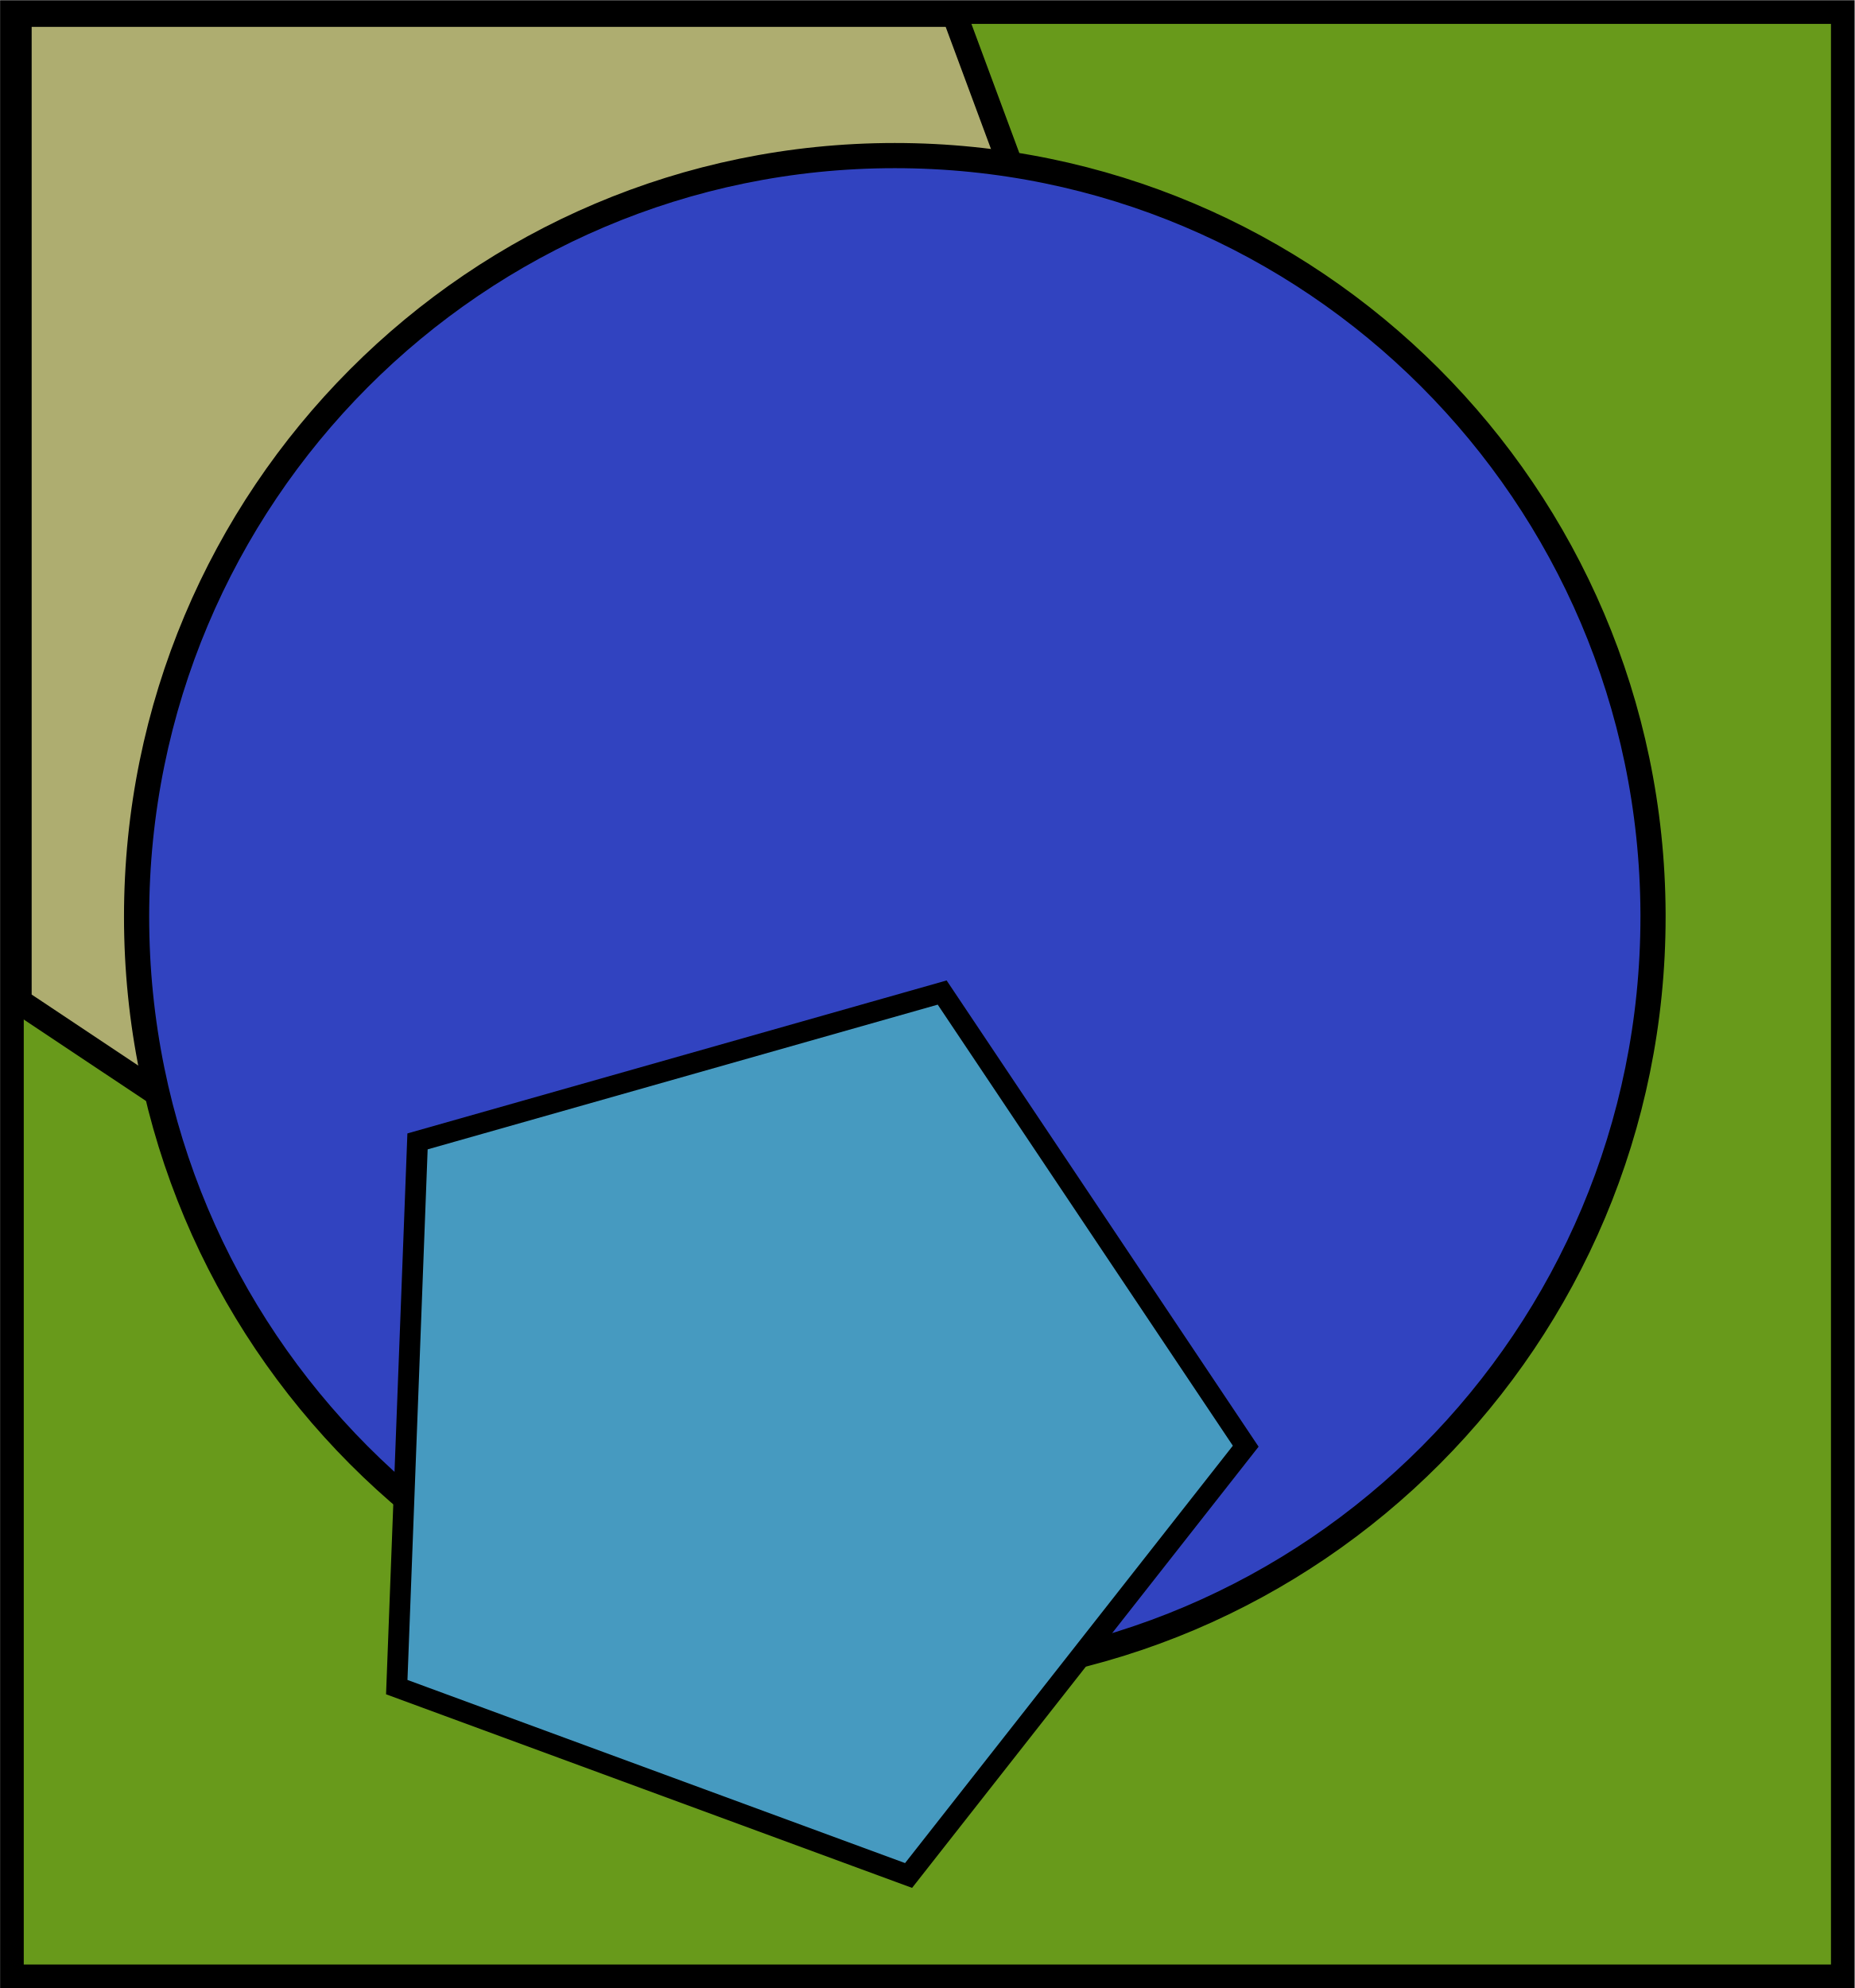
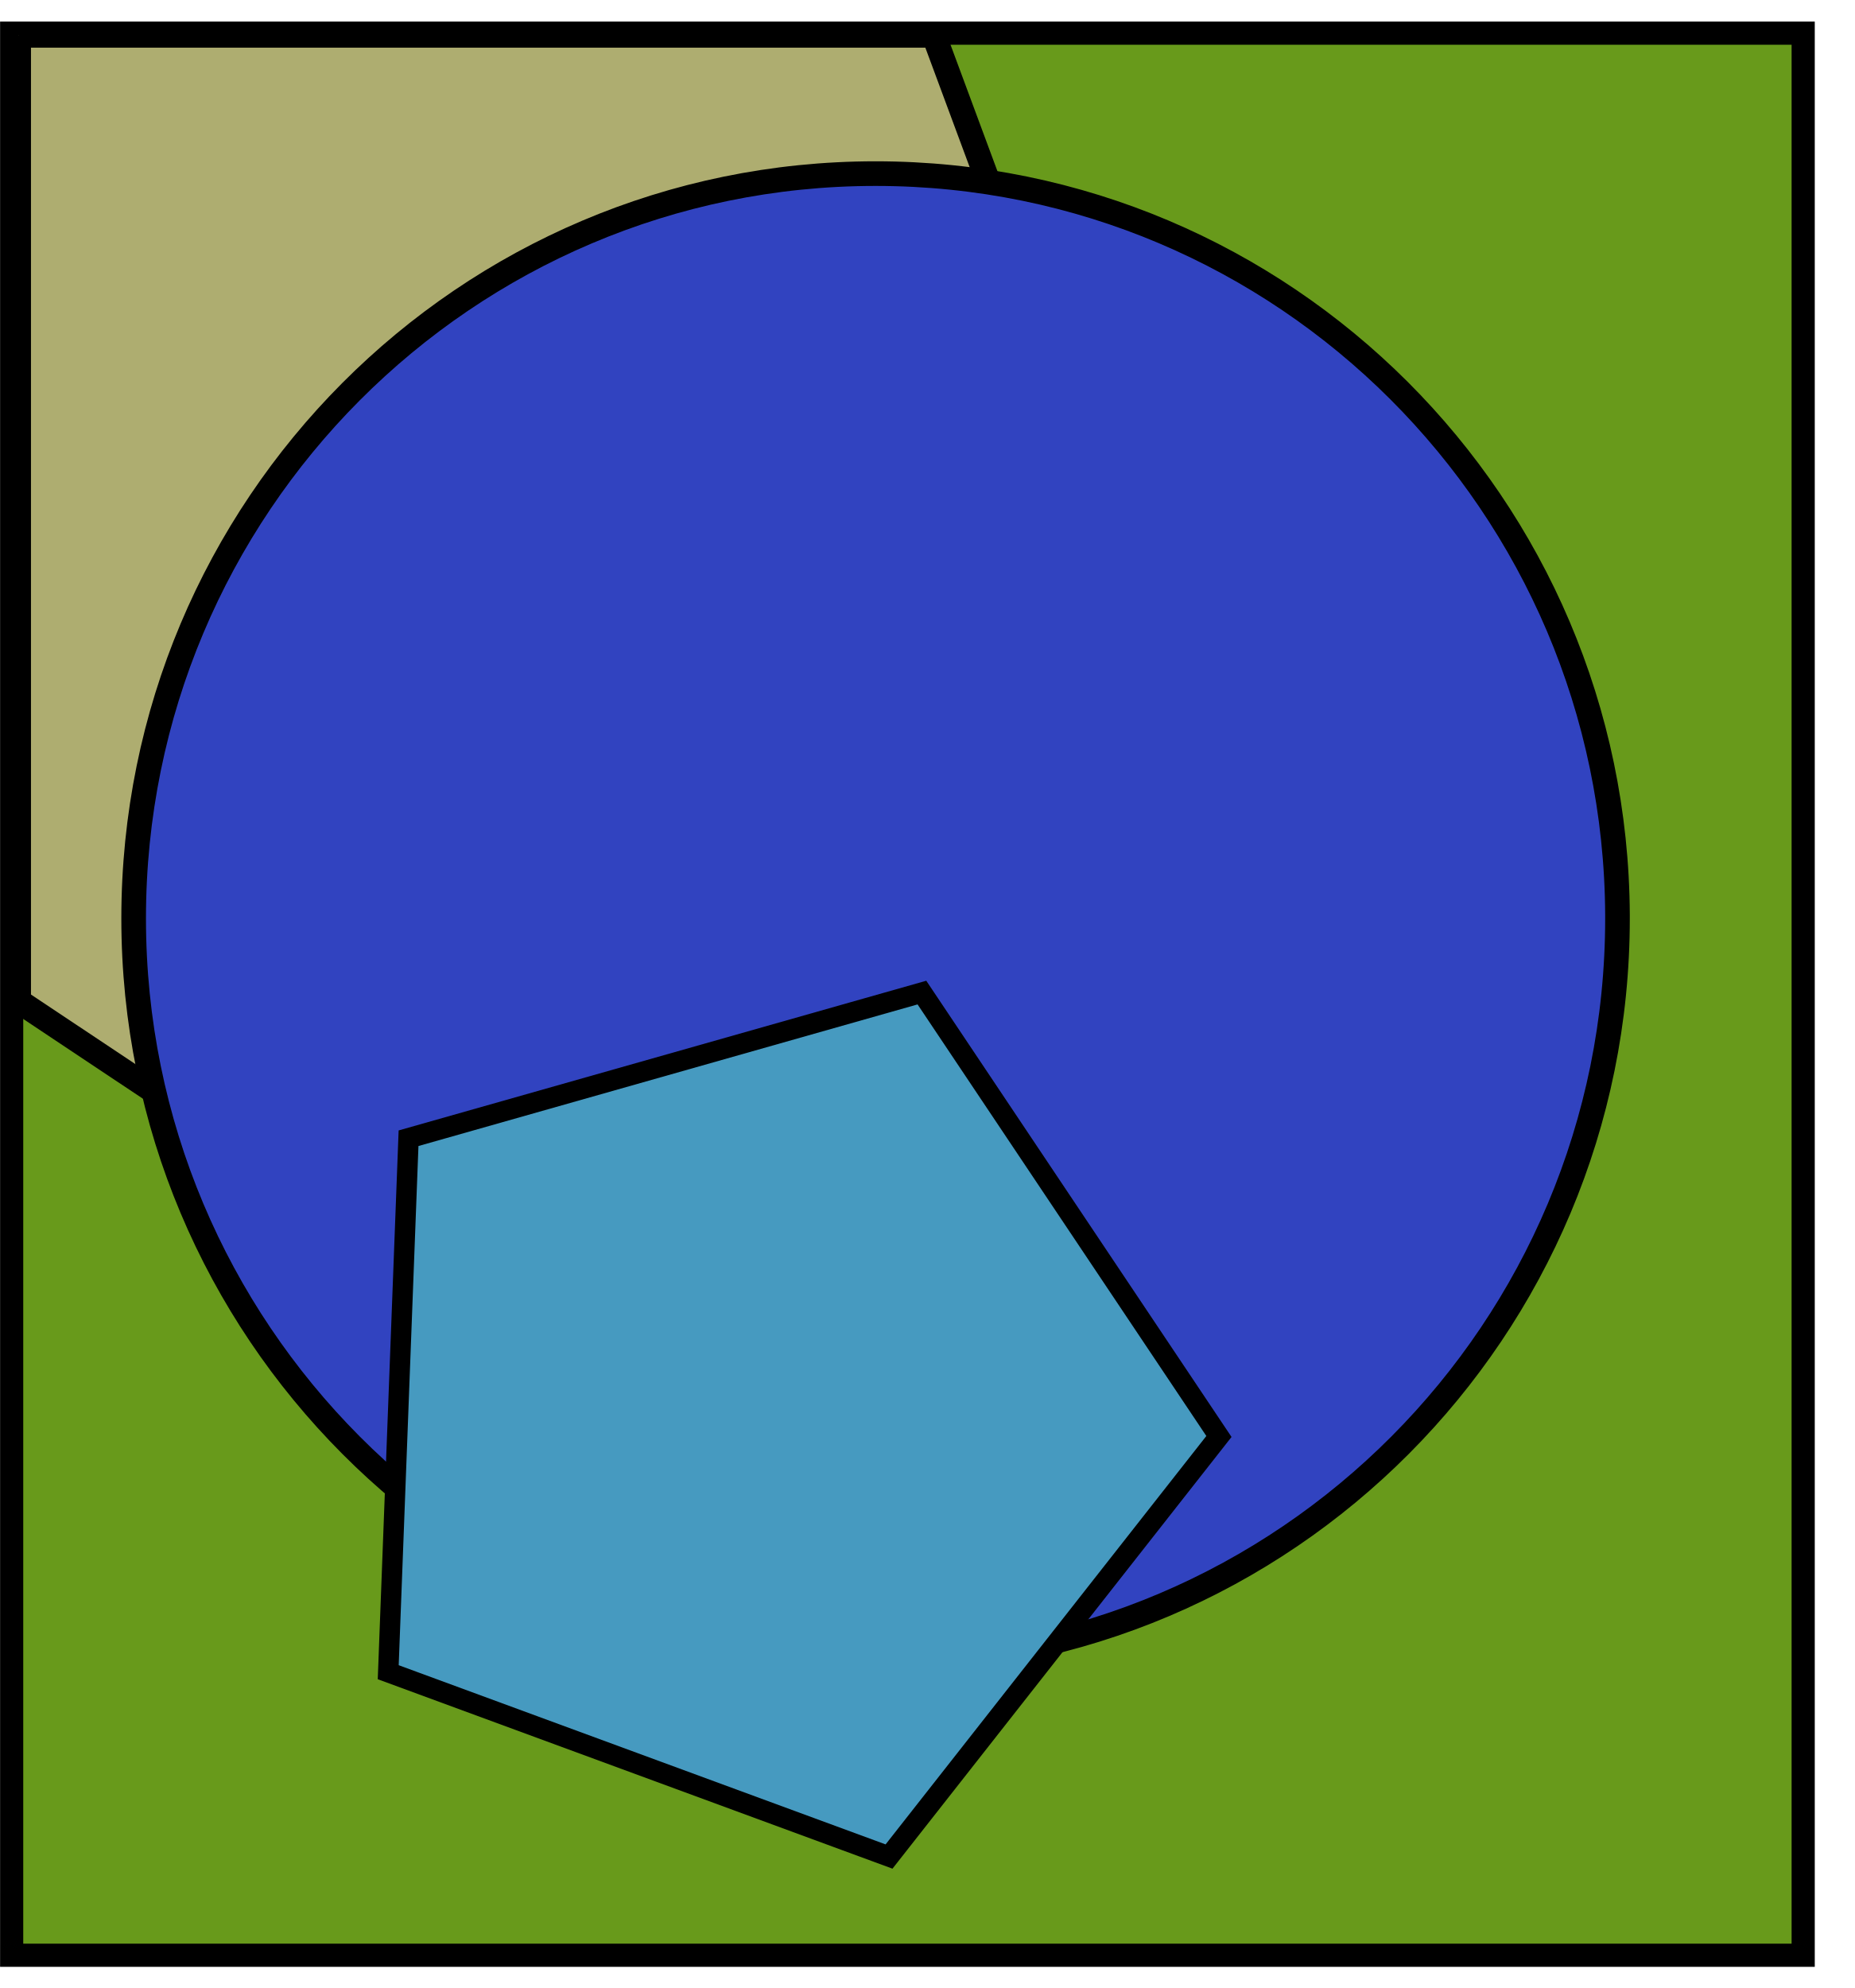
- <svg xmlns="http://www.w3.org/2000/svg" version="1.1" viewbox="0 0 900 900" id="svg2">
+ <svg xmlns="http://www.w3.org/2000/svg" version="1.1" viewbox="0 0 900 900" id="svg2" width="125px" height="100%">
  <defs id="defs10" />
  <rect width="120.75" height="129.536" x="0.786" y="0.795" id="path1" style="fill:#689a1b;stroke:#000000;stroke-width:1.561" />
  <path d="m 1.258,0.942 0,65.087 12.757,8.499 58.848,-46.854 -9.916,-26.731 -61.689,0 z" id="path2" style="fill:#aead70;stroke:#000000;stroke-width:1.66" />
  <path d="M 59.014,10.26 C 31.397,10.26 9.008,32.73 9.008,60.454 c 0,27.724 22.39,50.201 50.006,50.201 27.617,0 50.006,-22.477 50.006,-50.201 l 0,-0.227 c -0.126,-27.634 -22.479,-49.967 -50.006,-49.967 z" id="path3" style="fill:#3143c0;stroke:#000000;stroke-width:1.66" />
  <path d="M 62.138,65.453 27.536,75.269 26.167,111.256 59.922,123.678 82.157,95.369 62.138,65.453 z" id="path5" style="fill:#469ac0;stroke:#000000;stroke-width:1.375" />
</svg>
